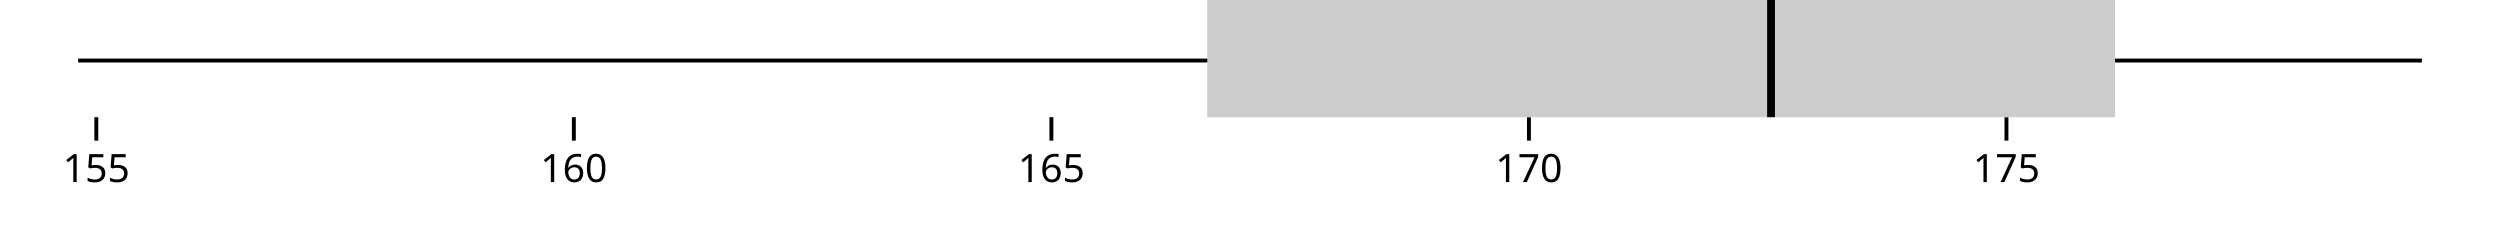
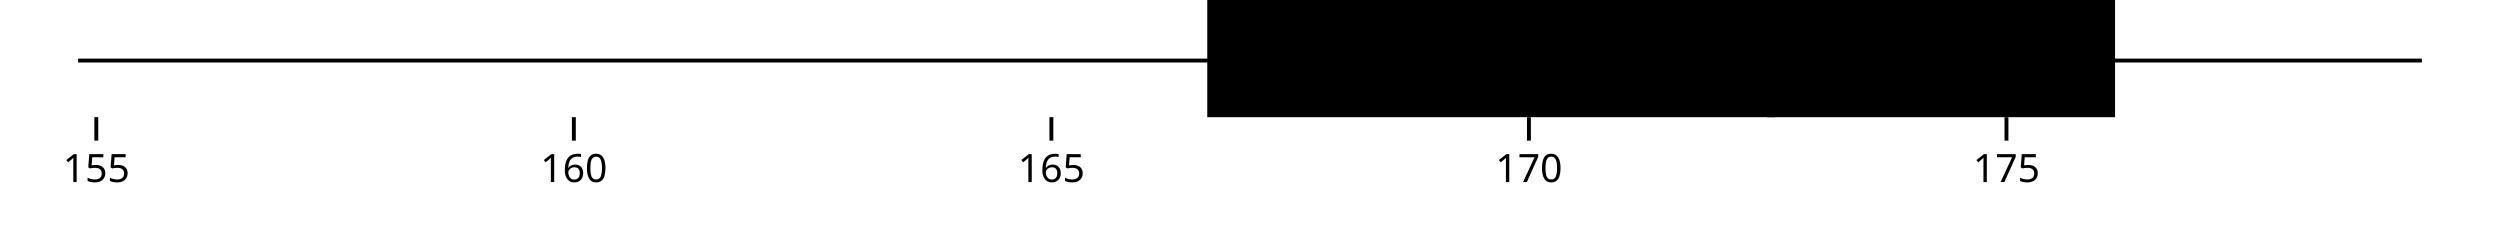
<svg xmlns="http://www.w3.org/2000/svg" class="plot" fill="currentColor" font-family="system-ui, sans-serif" font-size="10" text-anchor="middle" width="640" height="60" viewBox="0 0 640 60">
  <style>
    :where(.plot) {
      --plot-background: white;
      display: block;
      height: auto;
      height: intrinsic;
      max-width: 100%;
    }

    :where(.plot text),
    :where(.plot tspan) {
      white-space: pre;
    }
  </style>
  <g aria-label="x-axis tick" aria-hidden="true" fill="none" stroke="currentColor" transform="translate(0.5,0)">
    <path transform="translate(24.156,30)" d="M0,0L0,6" />
    <path transform="translate(146.406,30)" d="M0,0L0,6" />
    <path transform="translate(268.655,30)" d="M0,0L0,6" />
    <path transform="translate(390.905,30)" d="M0,0L0,6" />
    <path transform="translate(513.154,30)" d="M0,0L0,6" />
  </g>
  <g aria-label="x-axis tick label" font-variant="tabular-nums" transform="translate(0.5,9.5)">
    <text transform="translate(24.156,30)" y="0.71em">155</text>
    <text transform="translate(146.406,30)" y="0.71em">160</text>
    <text transform="translate(268.655,30)" y="0.71em">165</text>
    <text transform="translate(390.905,30)" y="0.71em">170</text>
    <text transform="translate(513.154,30)" y="0.71em">175</text>
  </g>
  <g aria-label="rule" stroke="currentColor" transform="translate(0,0.5)">
    <line x1="20" x2="620" y1="15" y2="15" />
  </g>
-   <g aria-label="bar" fill="#ccc">
+   <g aria-label="bar" fill="light-dark(#ccc, #555)">
    <rect x="309.059" y="0" width="232.396" height="30" />
  </g>
  <g aria-label="tick" stroke="currentColor" stroke-width="2" transform="translate(0.5,0)">
    <line x1="452.885" x2="452.885" y1="0" y2="30" />
  </g>
</svg>
